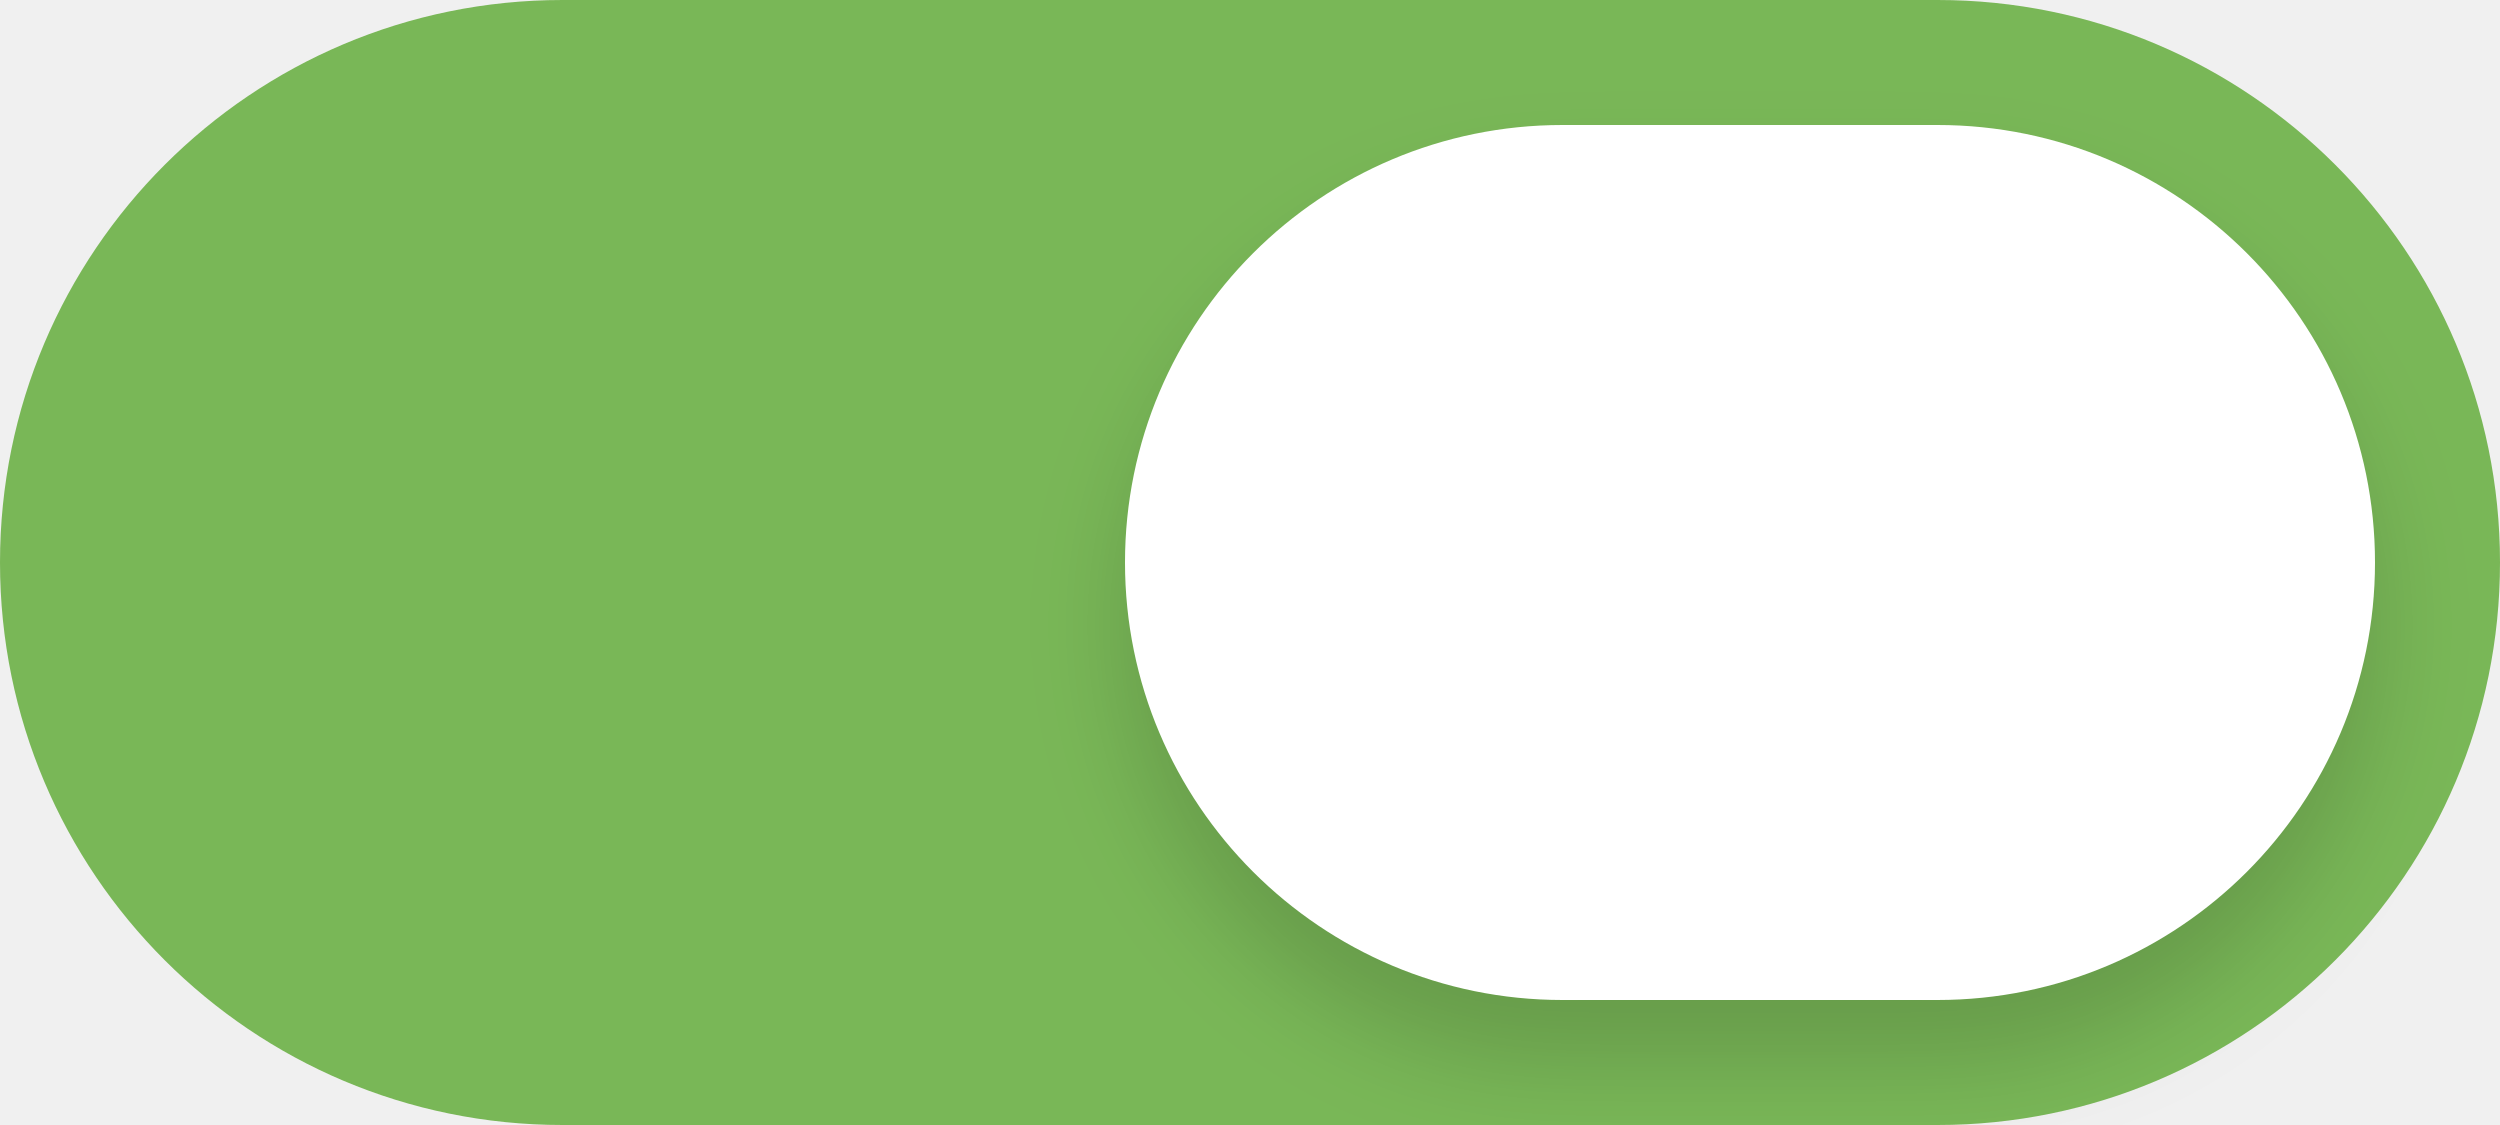
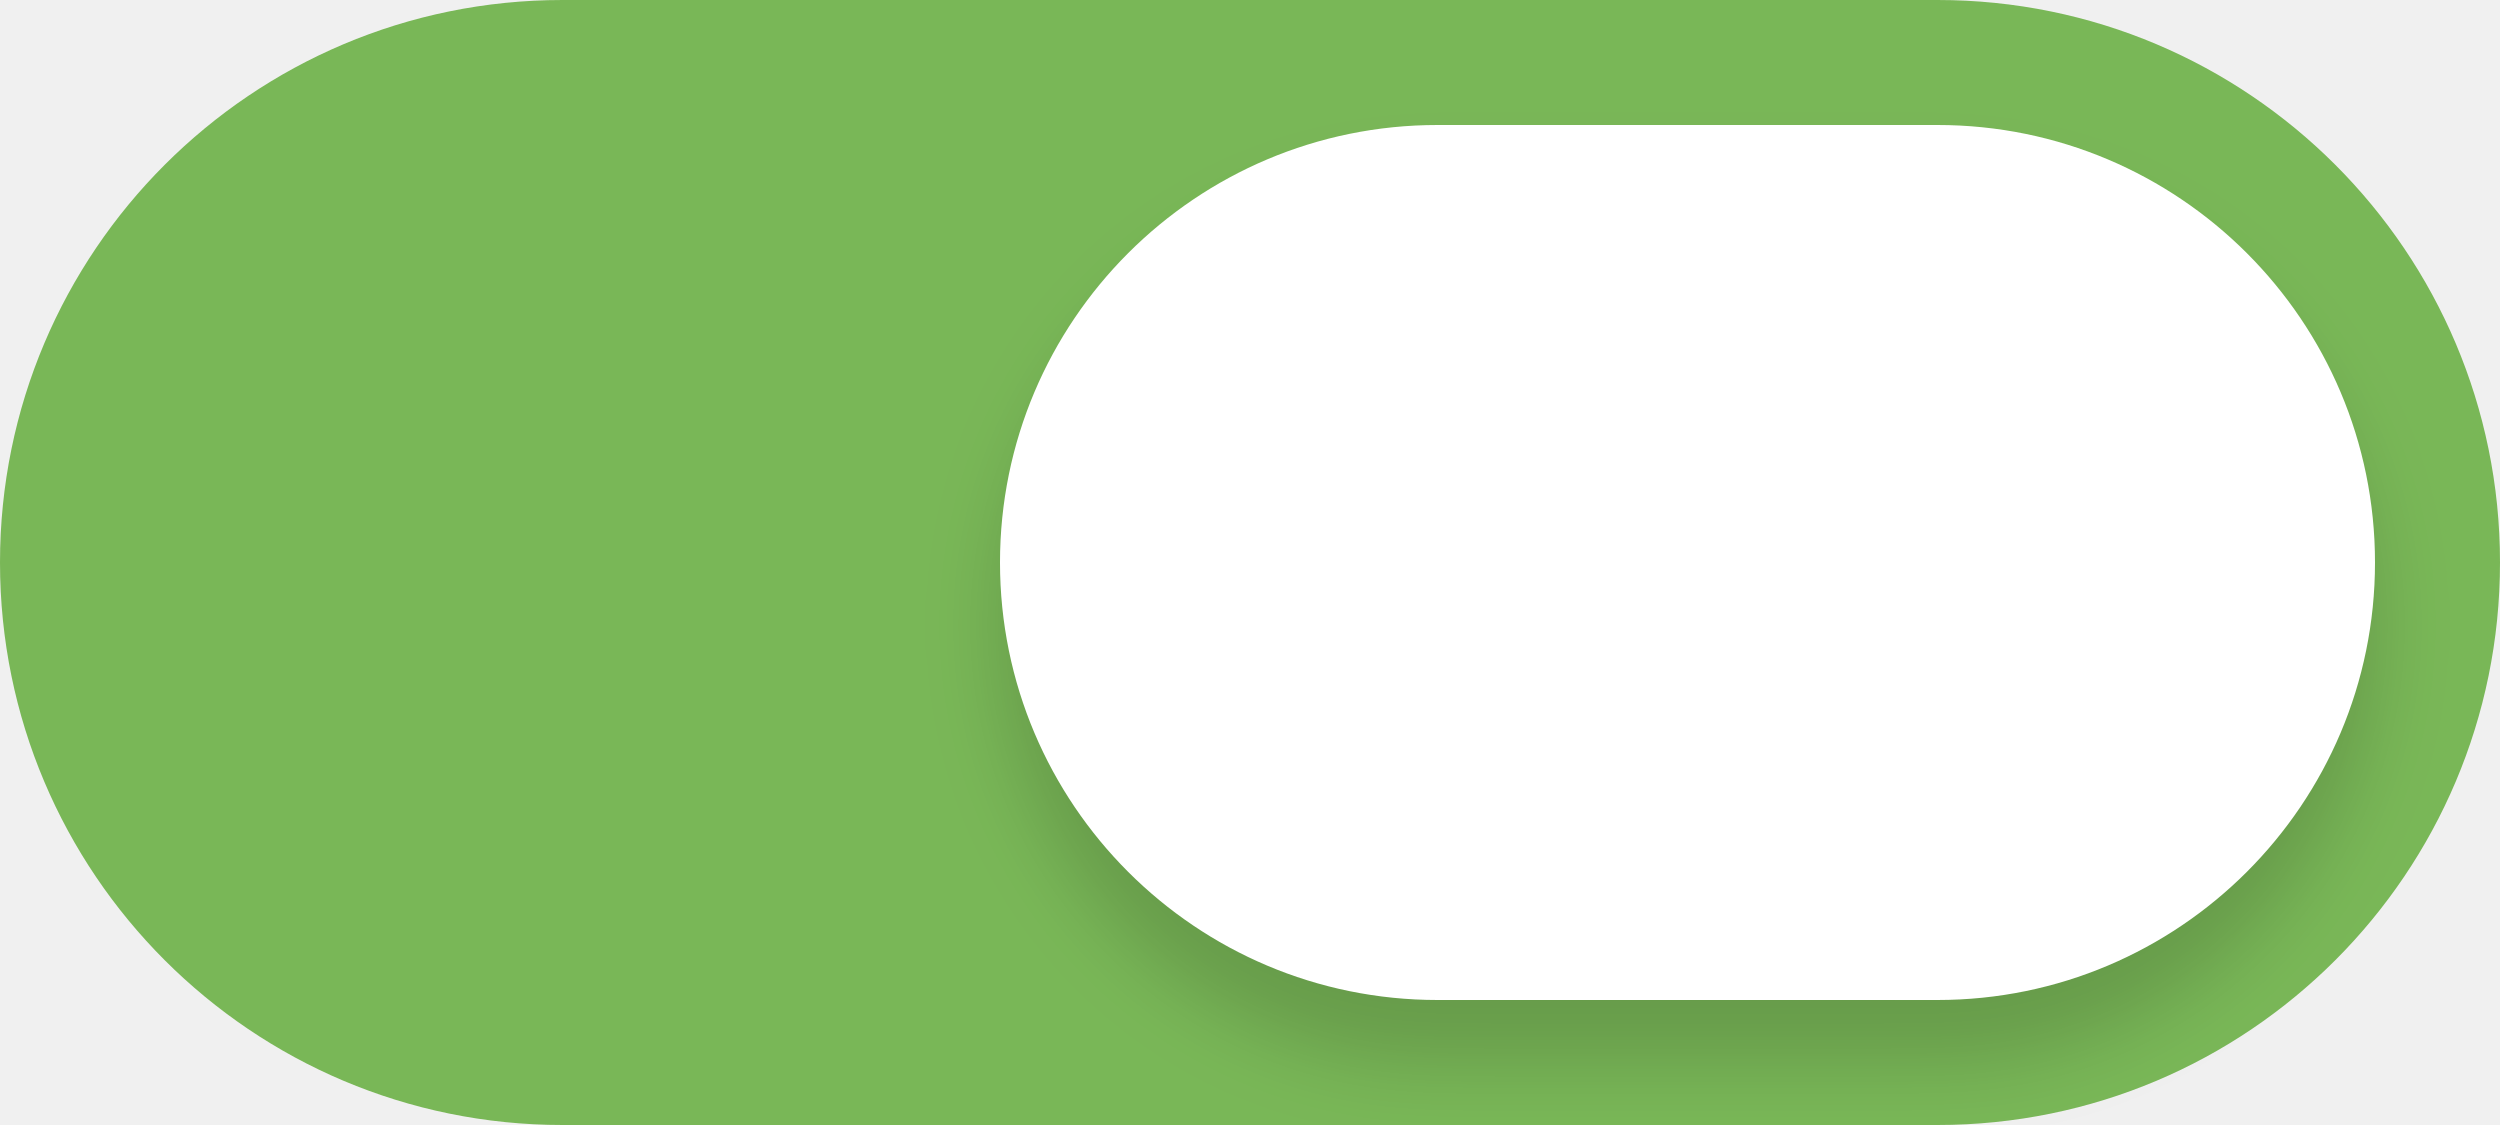
<svg xmlns="http://www.w3.org/2000/svg" width="40" height="18" version="1.1" viewBox="0 0 40 18">
  <defs>
-     <filter id="filter6" x="-.092" y="-.131" width="1.184" height="1.262" color-interpolation-filters="sRGB">
-       <feGaussianBlur stdDeviation="0.765" />
+     <filter id="filter4" x="-.066" y="-.104" width="1.133" height="1.209" color-interpolation-filters="sRGB">
+       <feGaussianBlur stdDeviation="0.608" />
    </filter>
  </defs>
  <rect width="40" height="18" rx="9" ry="9" fill="#79B757" />
  <rect y="-.038" width="40" height="24" opacity="0" stroke-width=".877" />
-   <rect x="18" y="3" width="20" height="14" rx="7" ry="7" fill="#000000" filter="url(#filter6)" opacity=".15" />
-   <rect x="18" y="2" width="20" height="14" rx="7" ry="7" fill="#ffffff" />
+   <rect x="16" y="3" width="22" height="14" rx="7" ry="7" fill="#000000" filter="url(#filter4)" opacity=".15" />
+   <rect x="16" y="2" width="22" height="14" rx="7" ry="7" fill="#ffffff" />
</svg>
